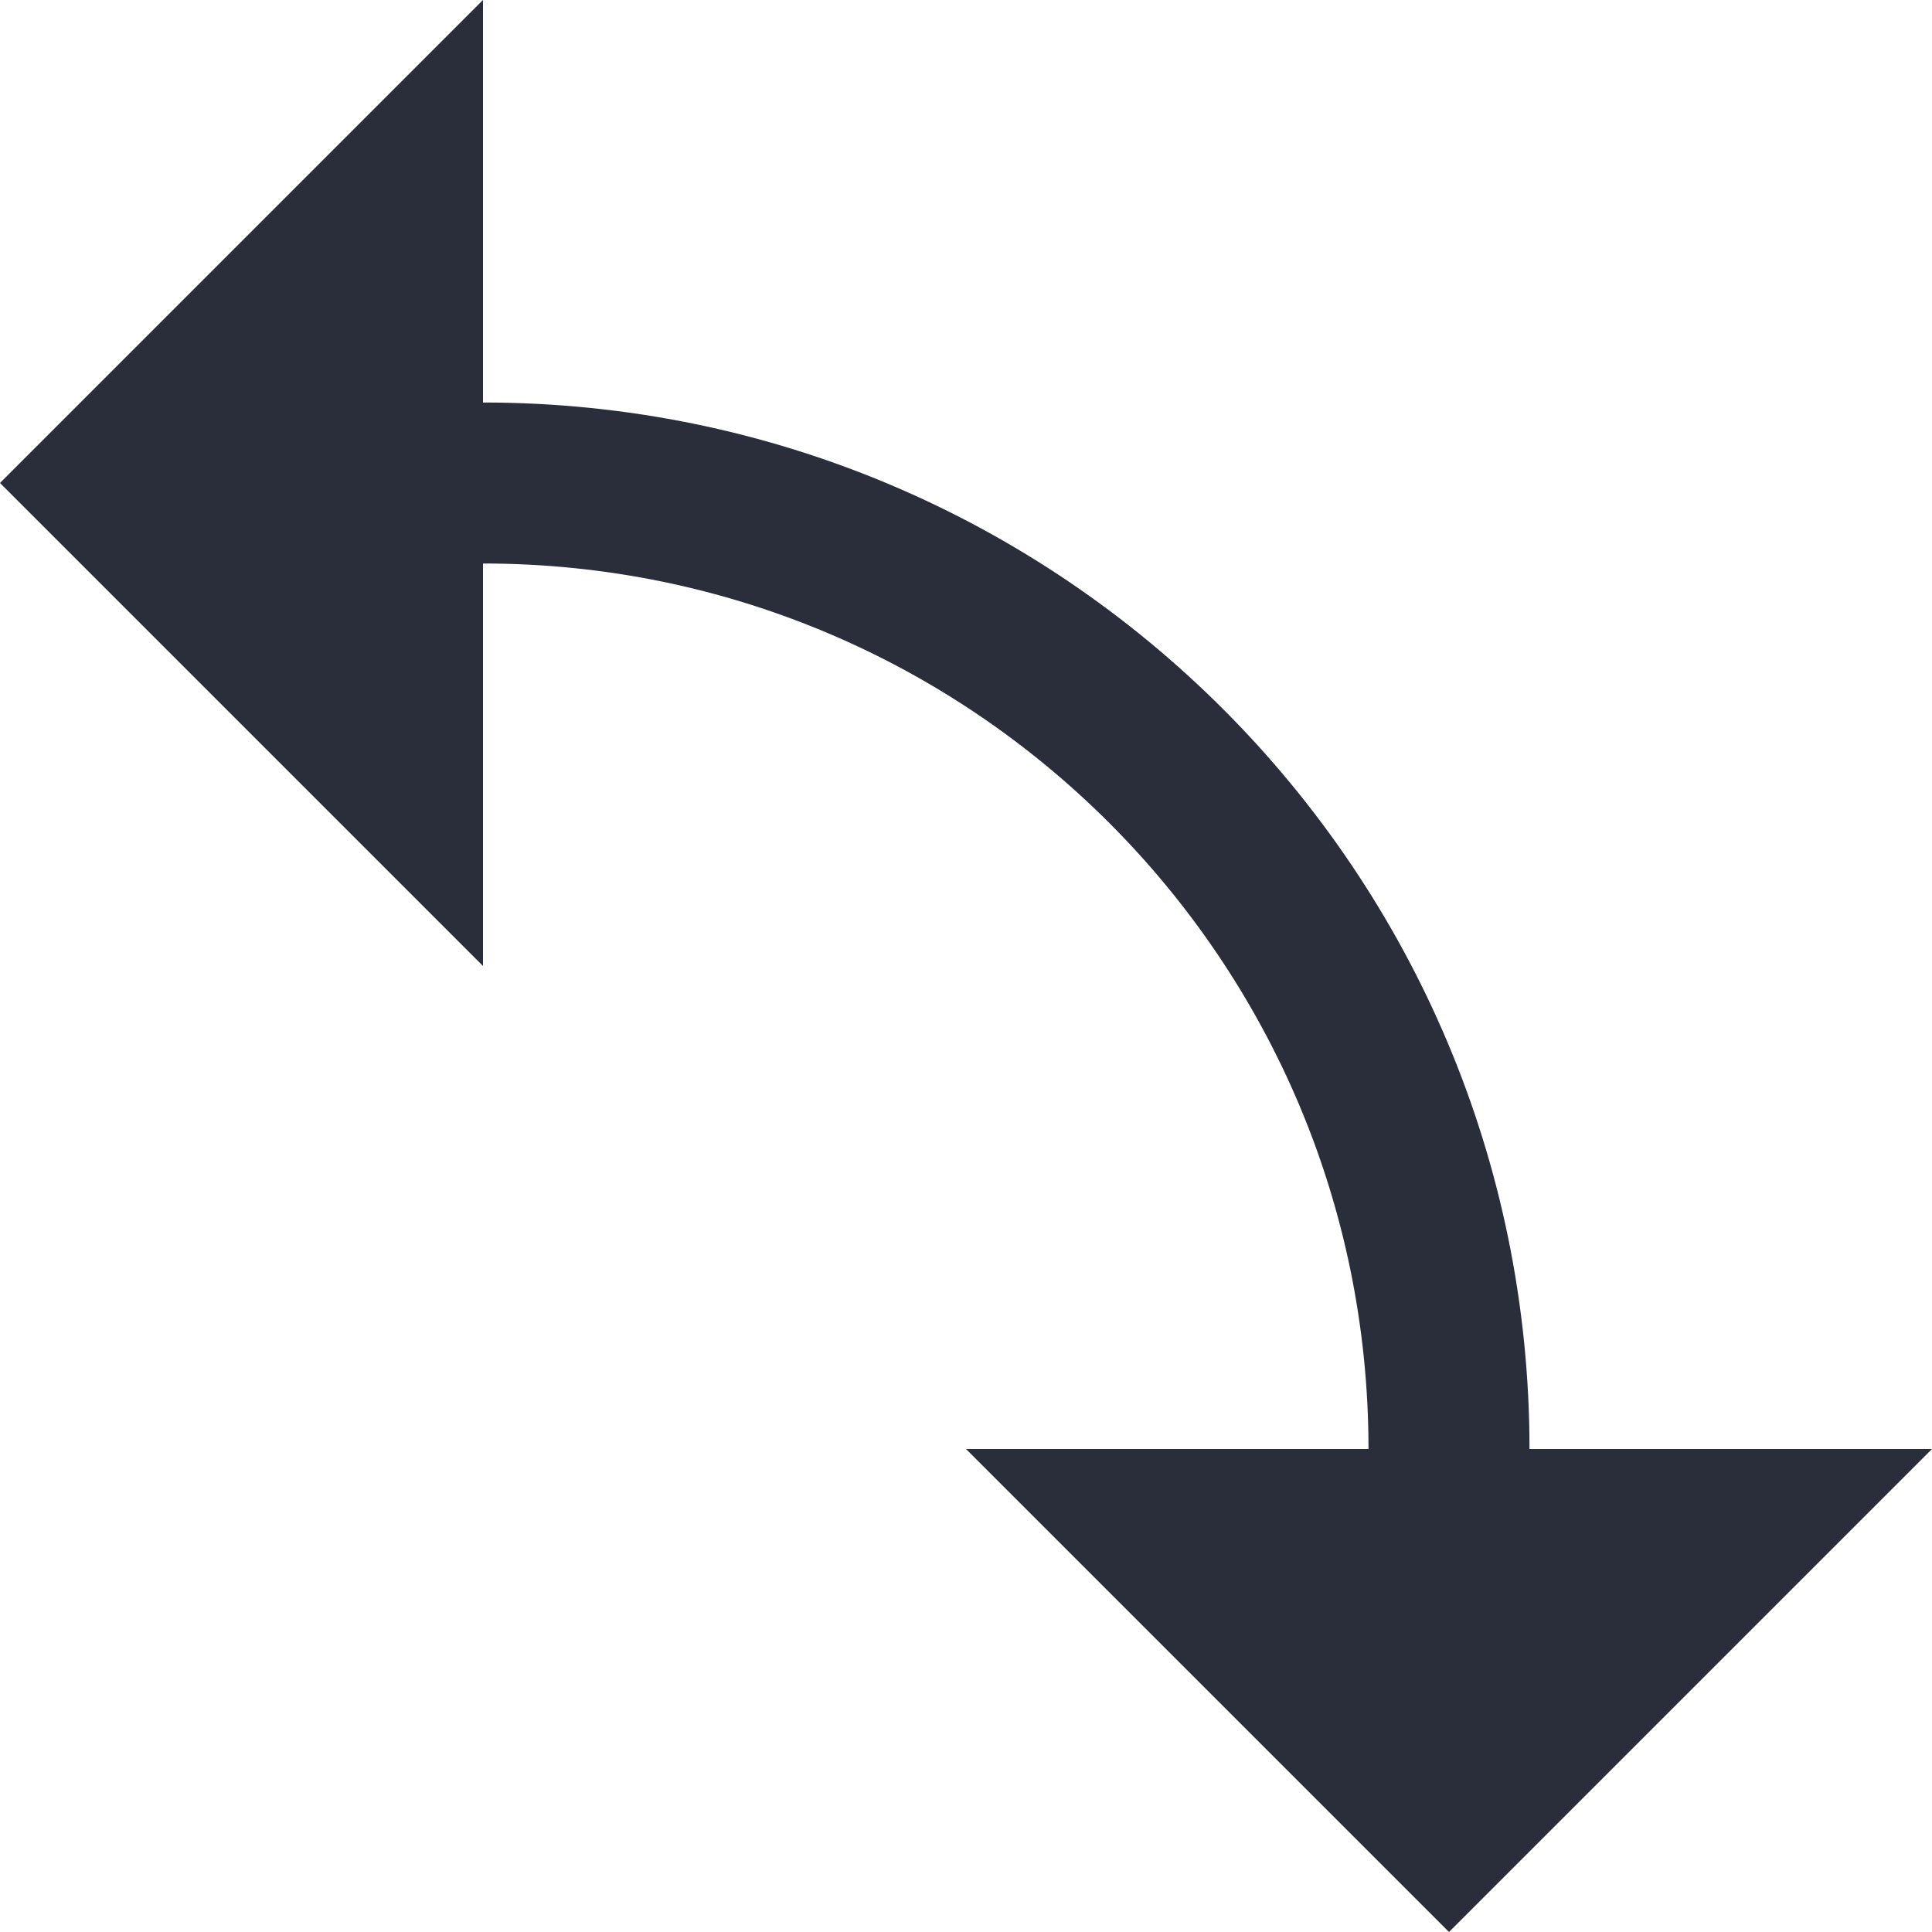
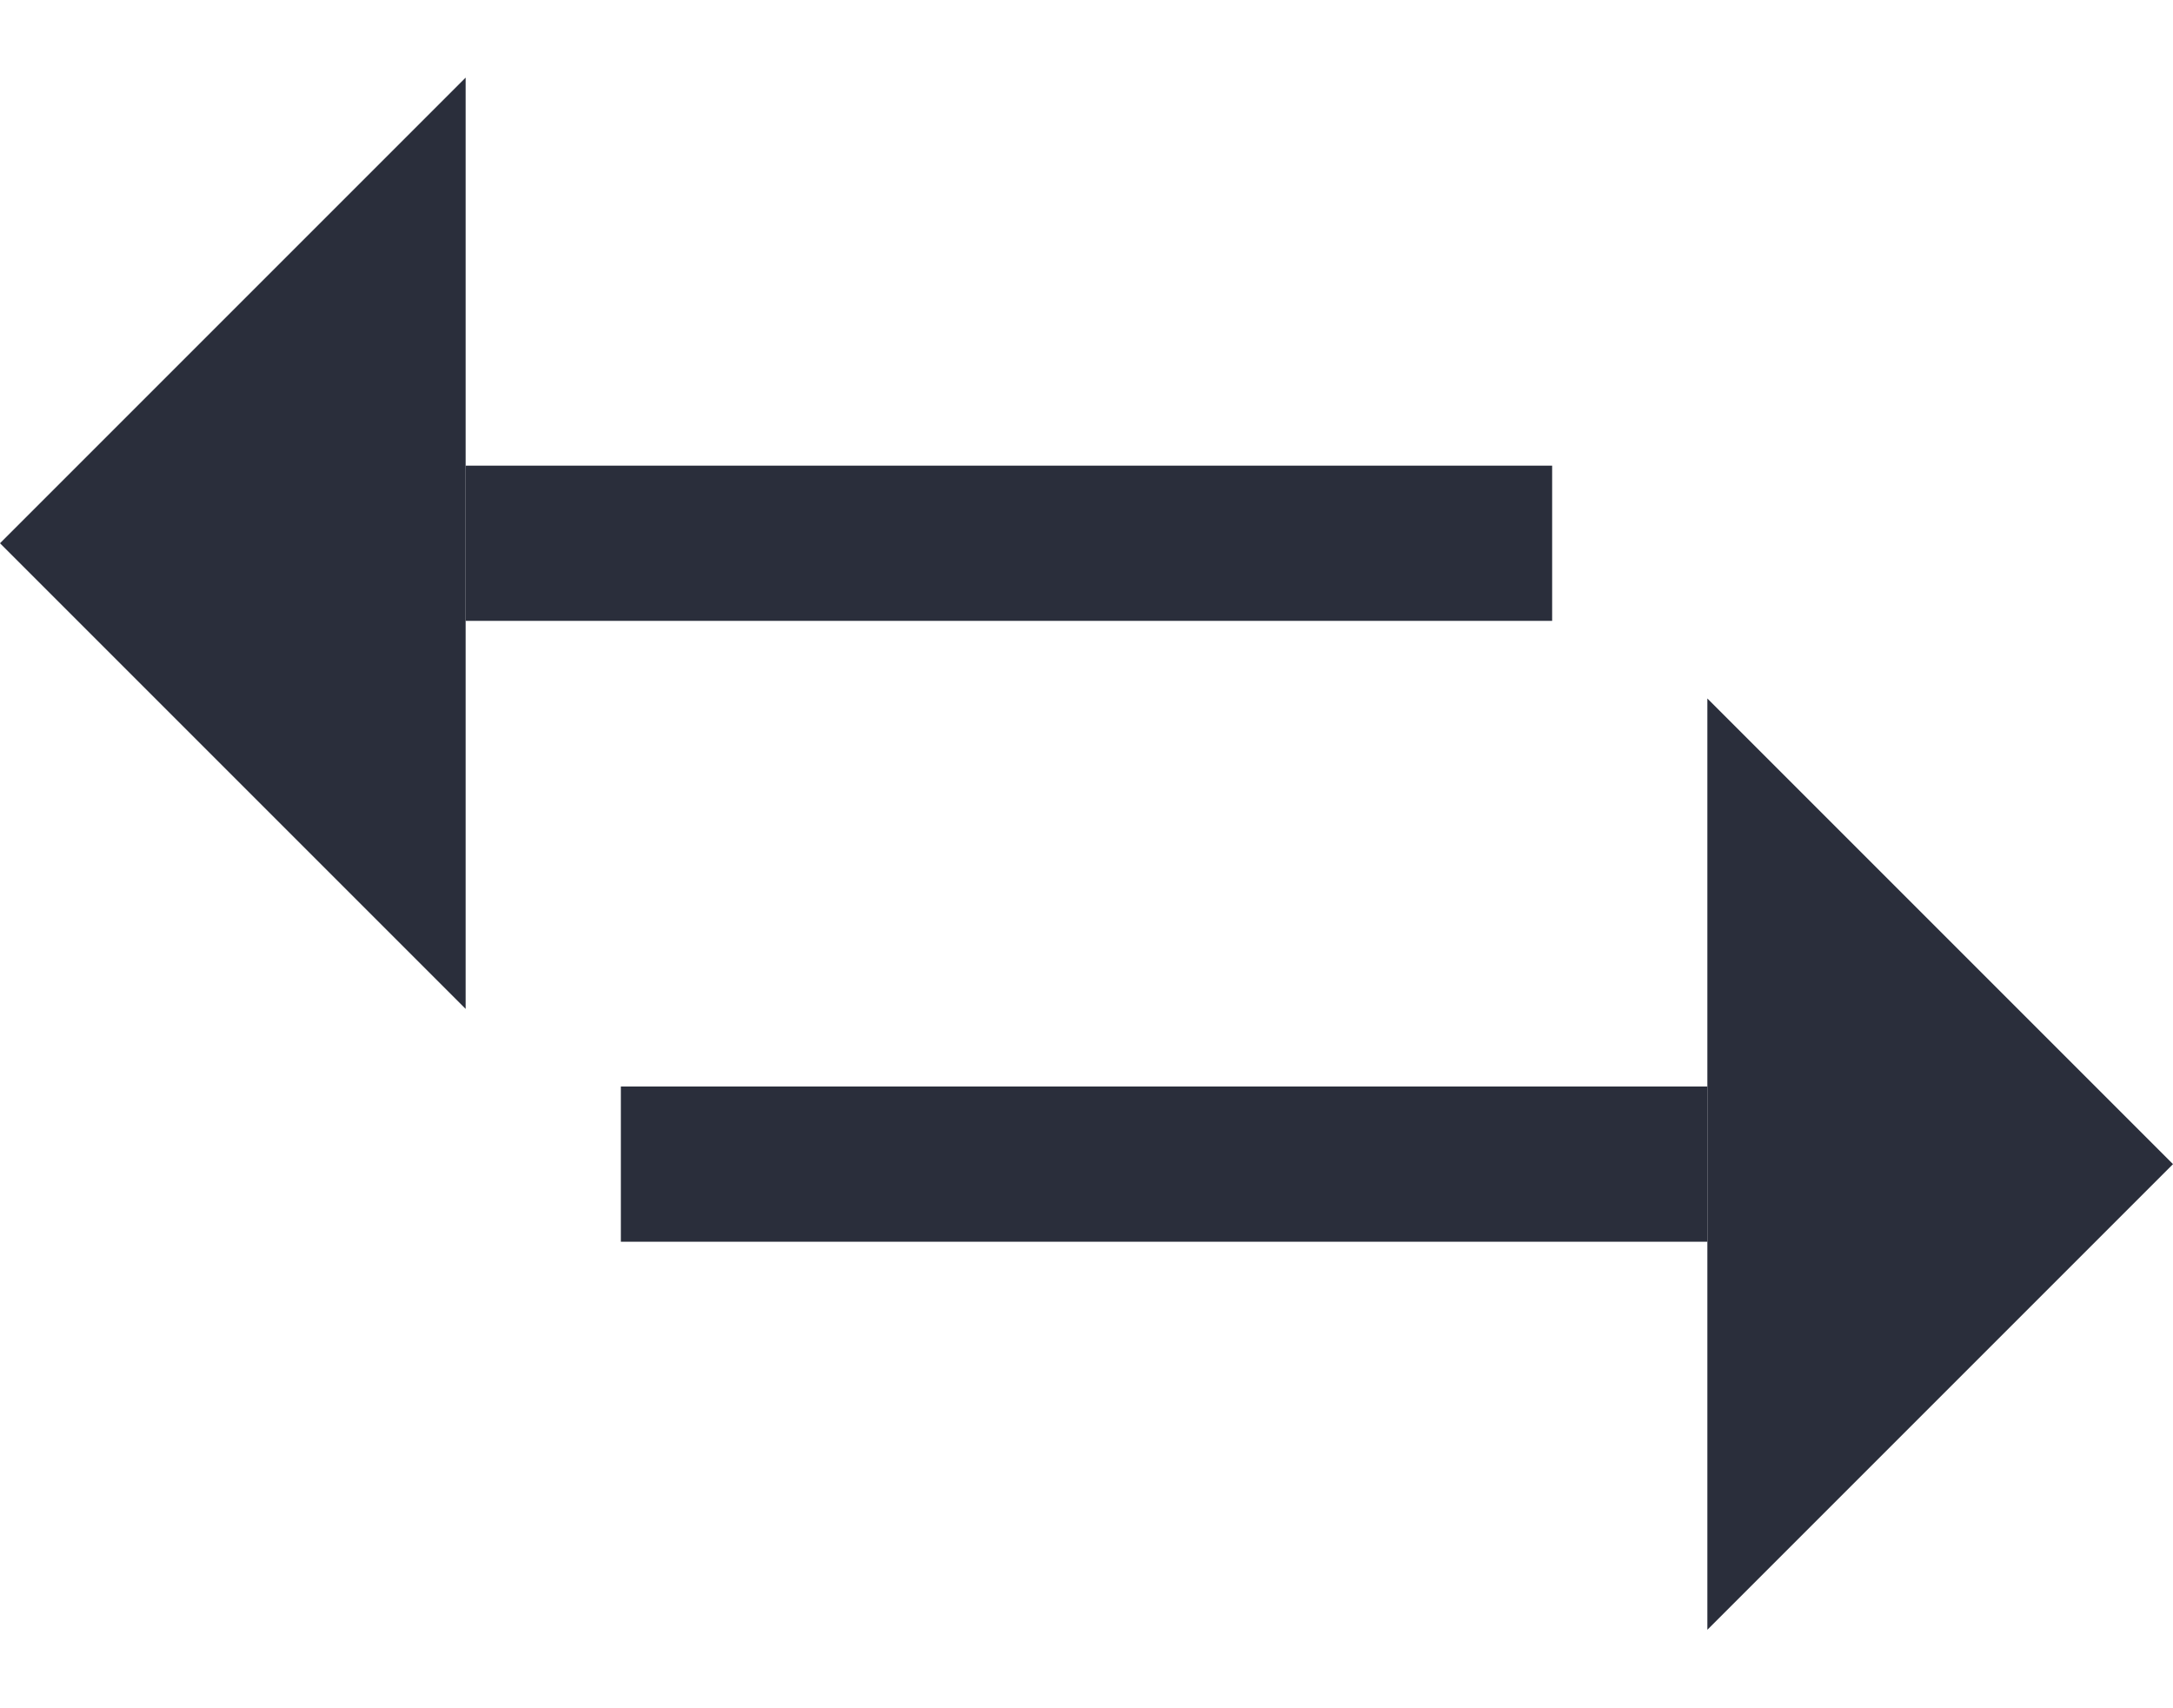
- <svg xmlns="http://www.w3.org/2000/svg" width="12px" height="12px" viewBox="0 0 12 12" version="1.1">
-   <g id="Page-1" stroke="none" stroke-width="1" fill="none" fill-rule="evenodd">
-     <g id="Main-Copy-12" transform="translate(-558, -187)">
-       <g id="Group-4-Copy">
-         <g id="Group-3" transform="translate(267, 131)">
-           <g id="Group-11" transform="translate(291, 56)">
-             <polygon id="Path" fill="#2A2E3B" fill-rule="nonzero" transform="translate(1.5, 3) rotate(-270) translate(-1.5, -3) " points="1.5 4.5 -1.5 1.5 4.5 1.5" />
-             <polygon id="Path-Copy" fill="#2A2E3B" fill-rule="nonzero" transform="translate(9, 10.5) rotate(-360) translate(-9, -10.5) " points="9 12 6 9 12 9" />
-             <path d="M3,3 L3,3 C6.314,3 9,5.686 9,9" id="Path-2" stroke="#2A2E3B" />
-           </g>
-         </g>
-       </g>
-     </g>
+ <svg xmlns="http://www.w3.org/2000/svg" width="14" height="11" viewBox="0 0 14 11">
+   <g fill="none" fill-rule="evenodd">
+     <polygon fill="#2A2E3B" fill-rule="nonzero" points="1.5 5 -1.5 2 4.5 2" transform="rotate(90 1.5 3.5)" />
+     <polygon fill="#2A2E3B" fill-rule="nonzero" points="12.5 9 9.5 6 15.5 6" transform="matrix(0 1 1 0 5 -5)" />
+     <line x1="3" x2="10" y1="3.5" y2="3.5" stroke="#2A2E3B" />
+     <line x1="4" x2="11" y1="7.5" y2="7.5" stroke="#2A2E3B" />
  </g>
</svg>
